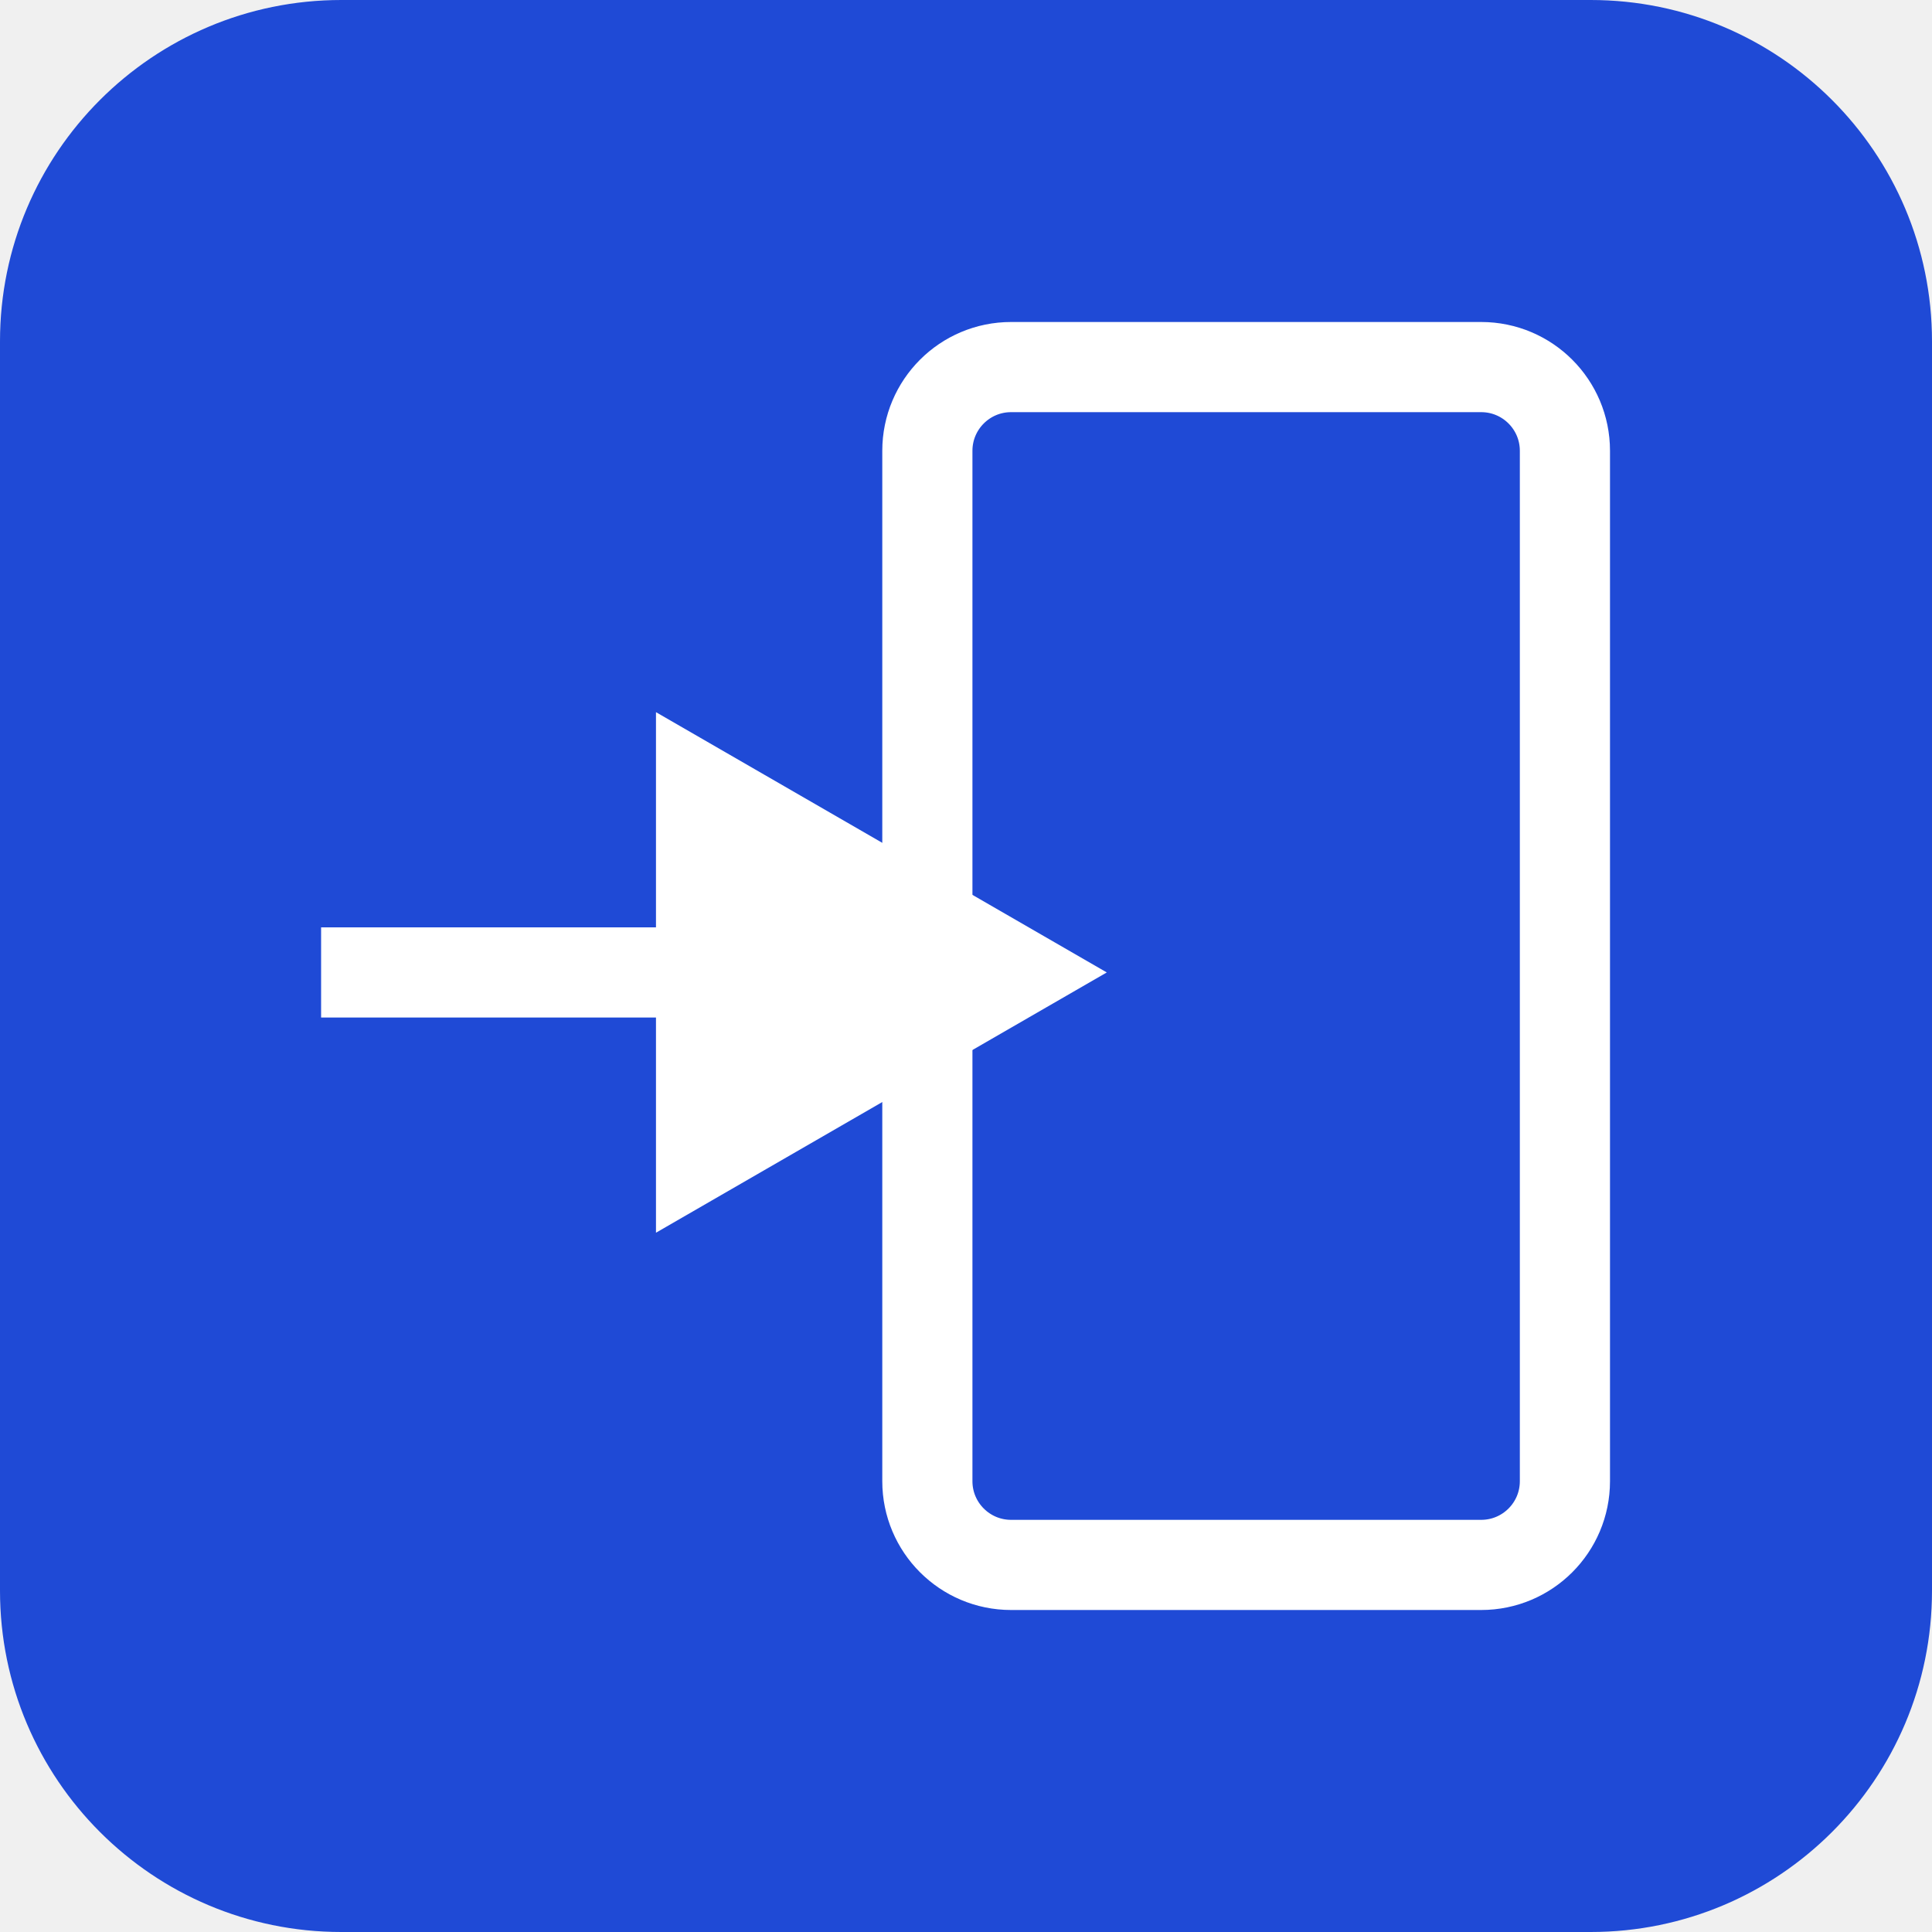
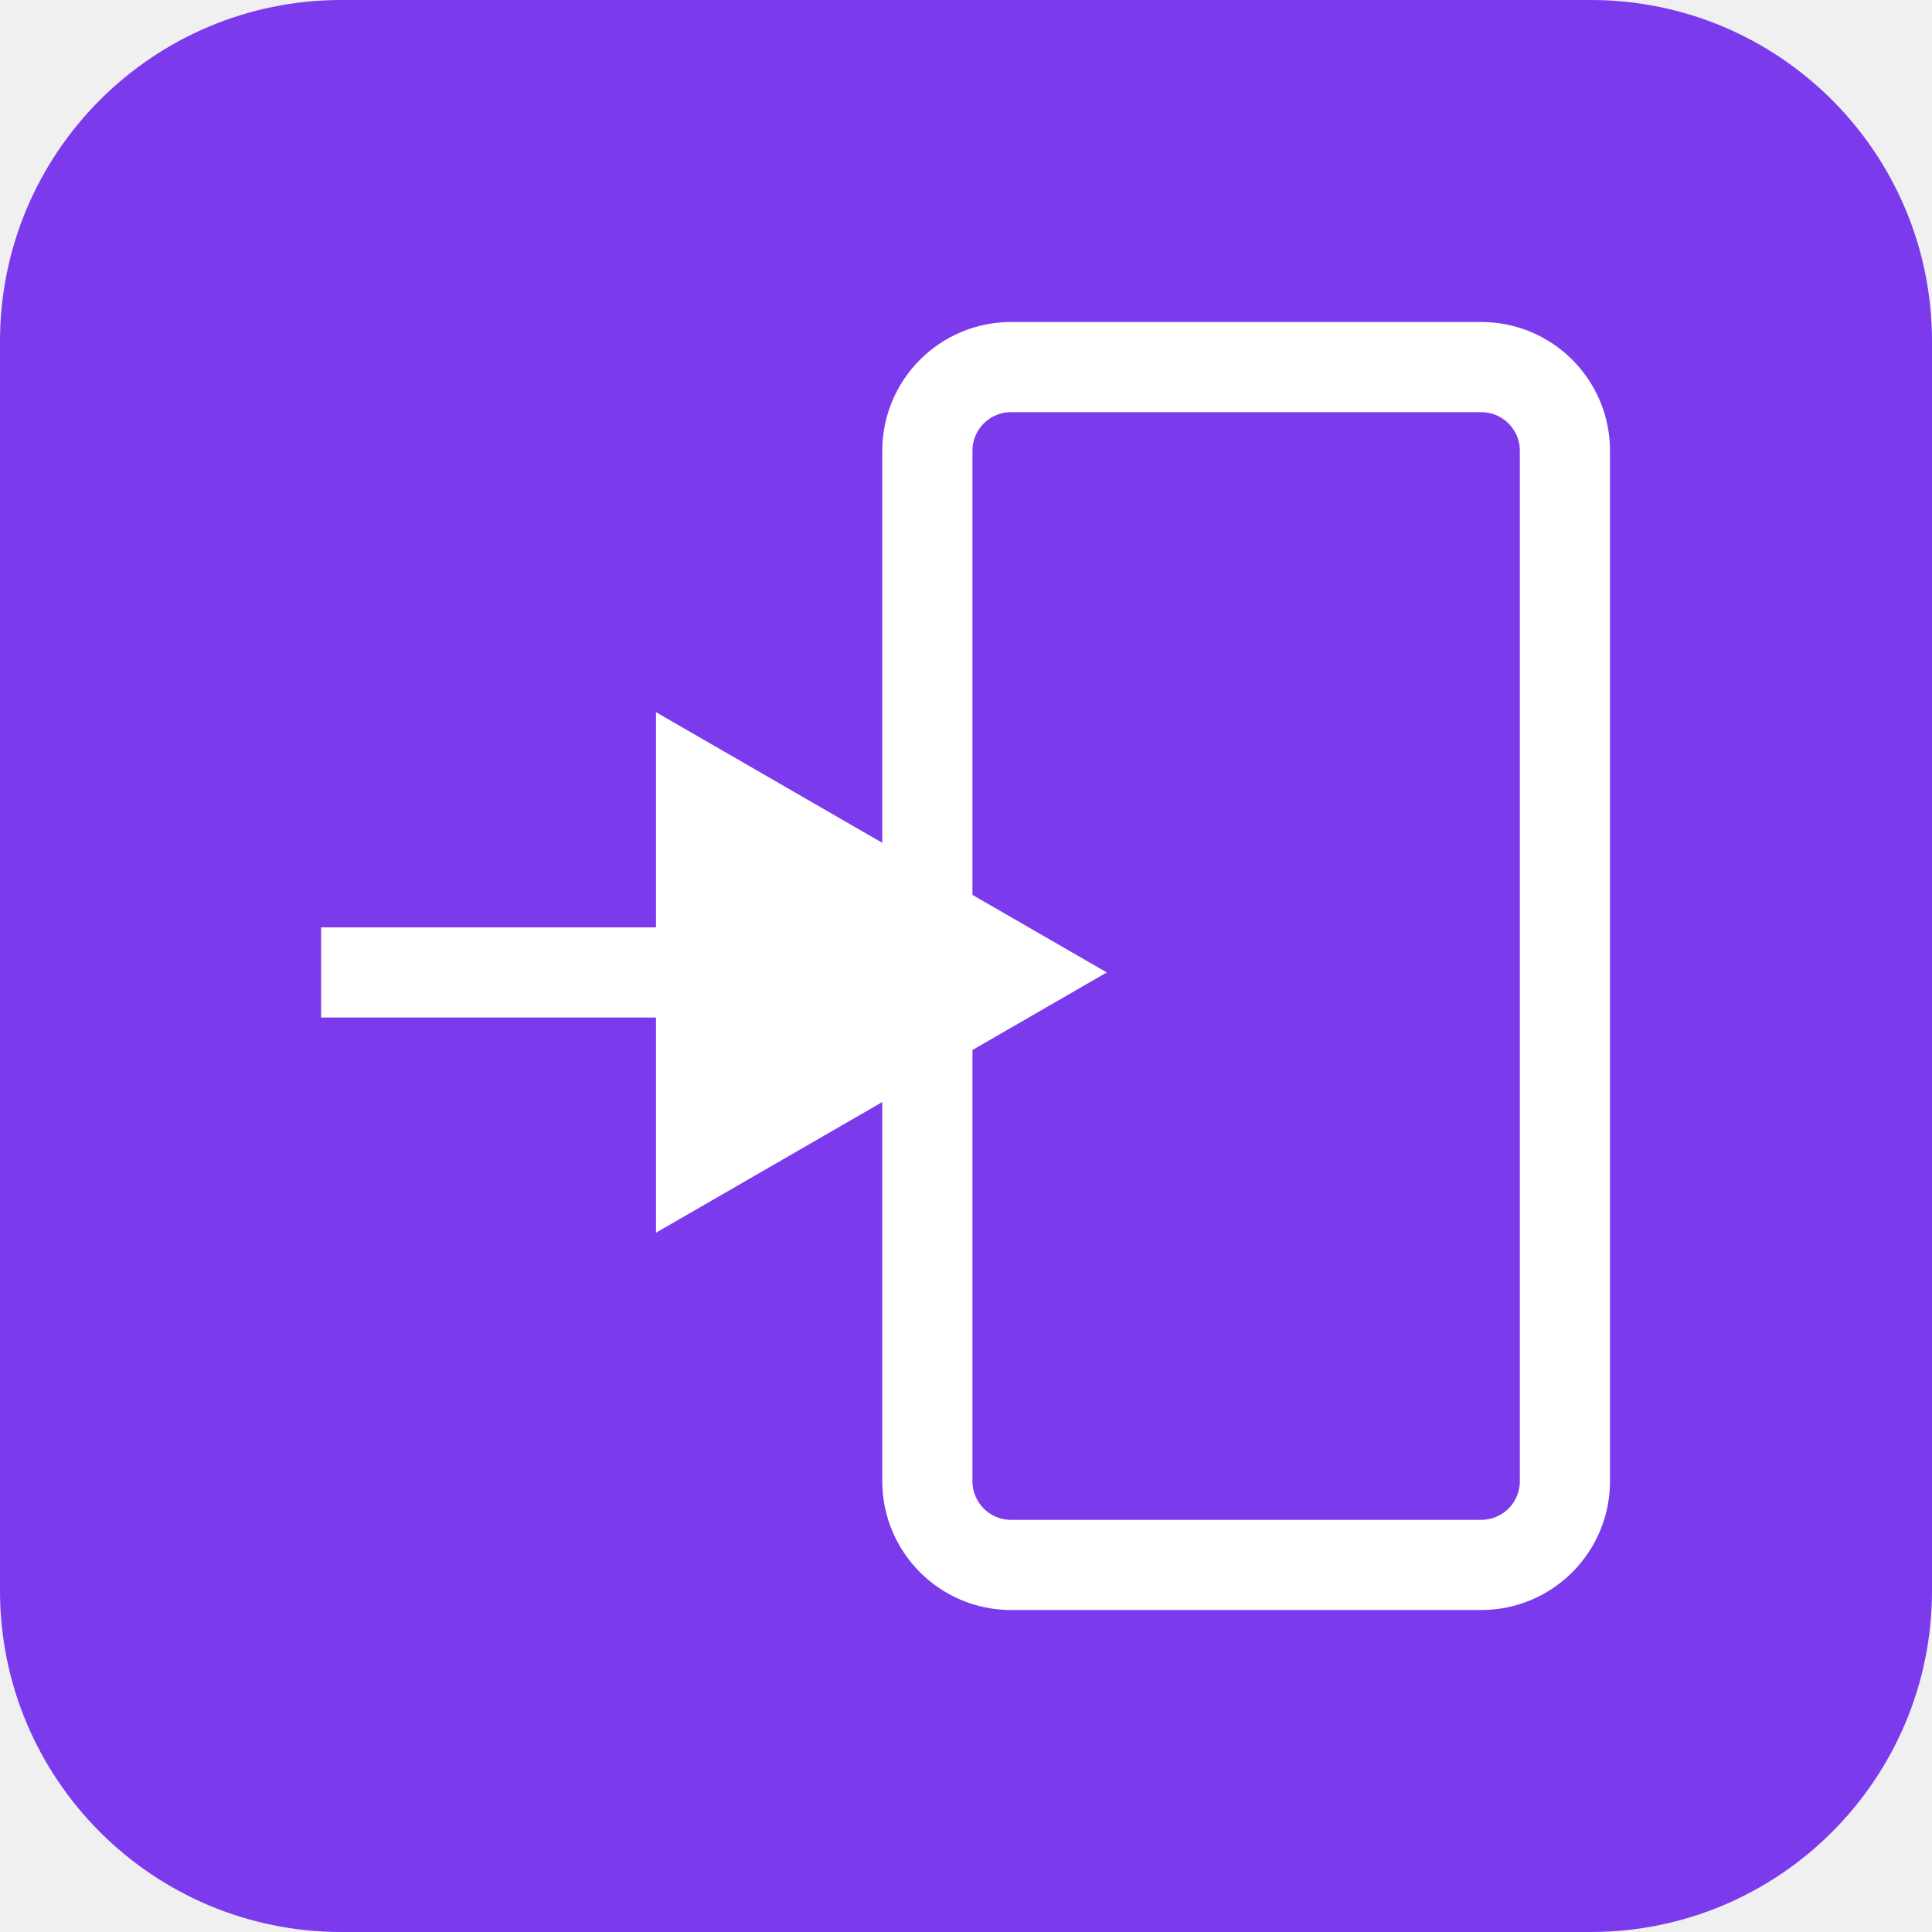
<svg xmlns="http://www.w3.org/2000/svg" width="300" height="300" viewBox="0 0 300 300" fill="none">
  <g clip-path="url(#clip0_4075_343)">
-     <path d="M0 2C0 0.895 0.895 0 2 0H300V300H0V2Z" fill="#1F4AD6" />
+     <path d="M0 2C0 0.895 0.895 0 2 0H300V300H0V2Z" fill="#7C3AED" />
    <rect x="144" y="57" width="99" height="186" rx="13" stroke="white" stroke-width="14" />
    <path d="M171.86 151L101.86 110.585V191.415L171.86 151ZM49.86 151V158H108.86V151V144H49.86V151Z" fill="white" />
  </g>
  <defs>
    <clipPath id="clip0_4075_343">
      <rect width="300" height="300" rx="53" fill="white" />
    </clipPath>
  </defs>
</svg>
